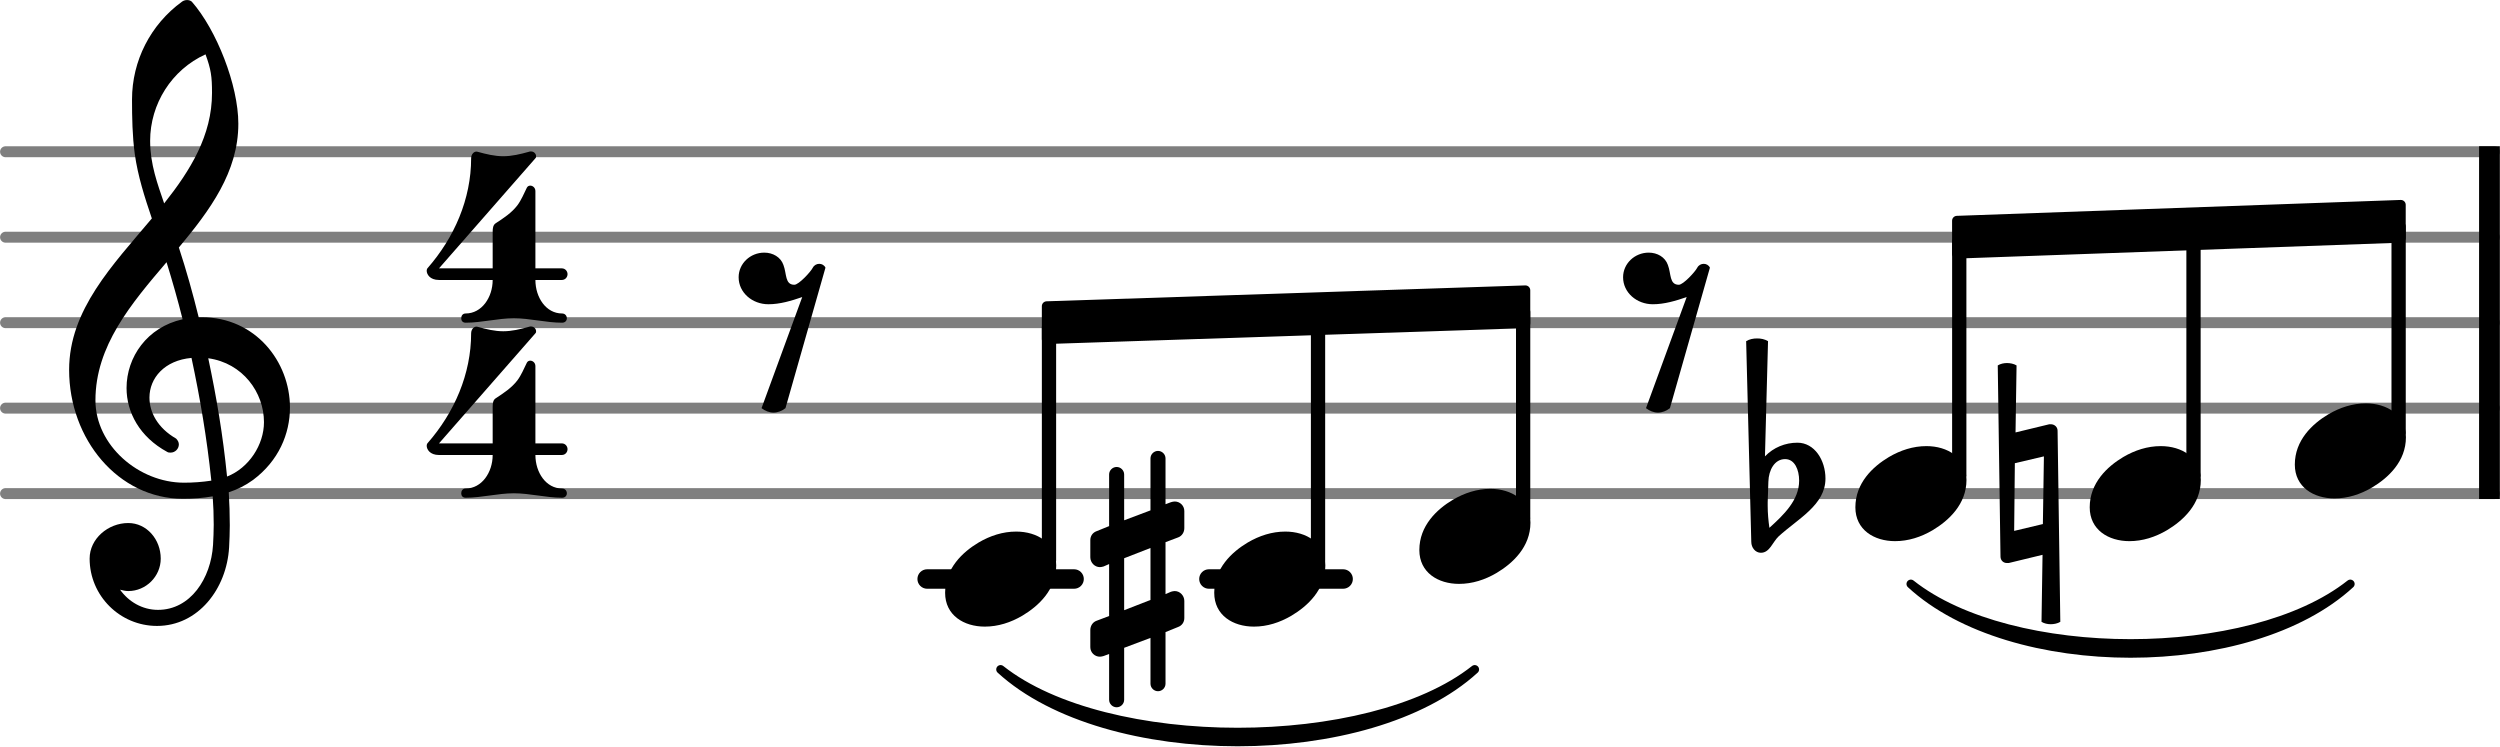
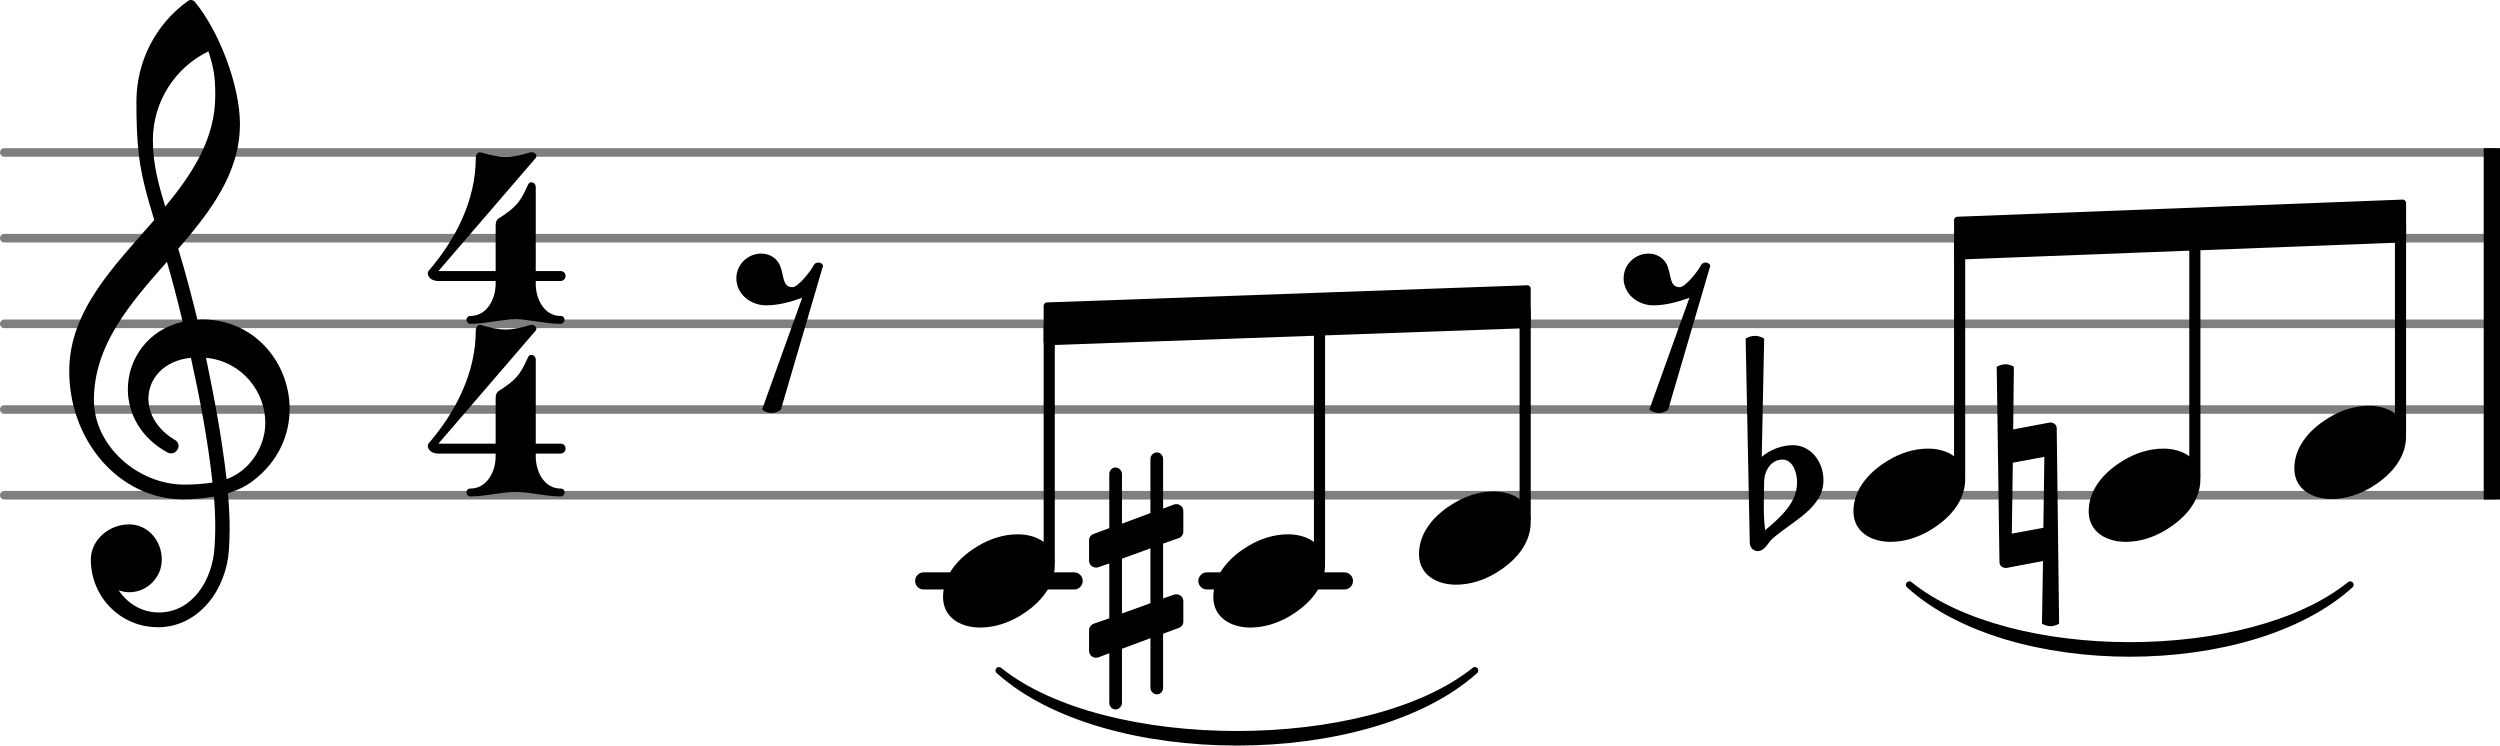
- <svg xmlns="http://www.w3.org/2000/svg" version="1.2" width="35.982mm" height="10.742mm" viewBox="0 0 29.251 8.733" id="svg70">
+ <svg xmlns="http://www.w3.org/2000/svg" version="1.2" width="51.267mm" height="15.289mm" viewBox="0 0 29.174 8.7" id="svg70">
  <defs id="defs74" />
  <style text="style/css" id="style2">
tspan { white-space: pre; }
</style>
-   <g color="#7f7f7f" id="g14" transform="translate(-20.6486,-5.045171)">
-     <line transform="translate(20.6486,10.8207)" stroke-linejoin="round" stroke-linecap="round" stroke-width="0.128" stroke="currentColor" x1="0.064" y1="0" x2="29.187" y2="0" id="line4" />
-     <line transform="translate(20.6486,9.8207)" stroke-linejoin="round" stroke-linecap="round" stroke-width="0.128" stroke="currentColor" x1="0.064" y1="0" x2="29.187" y2="0" id="line6" />
-     <line transform="translate(20.6486,8.8207)" stroke-linejoin="round" stroke-linecap="round" stroke-width="0.128" stroke="currentColor" x1="0.064" y1="0" x2="29.187" y2="0" id="line8" />
-     <line transform="translate(20.6486,7.8207)" stroke-linejoin="round" stroke-linecap="round" stroke-width="0.128" stroke="currentColor" x1="0.064" y1="0" x2="29.187" y2="0" id="line10" />
-     <line transform="translate(20.6486,6.8207)" stroke-linejoin="round" stroke-linecap="round" stroke-width="0.128" stroke="currentColor" x1="0.064" y1="0" x2="29.187" y2="0" id="line12" />
+   <g color="#7f7f7f" id="g14" transform="translate(-14.454,-3.8303)">
+     <line transform="translate(14.454,9.6093)" stroke-linejoin="round" stroke-linecap="round" stroke-width="0.1" stroke="currentColor" x1="0.05" y1="0" x2="29.124" y2="0" id="line4" />
+     <line transform="translate(14.454,8.6093)" stroke-linejoin="round" stroke-linecap="round" stroke-width="0.1" stroke="currentColor" x1="0.05" y1="0" x2="29.124" y2="0" id="line6" />
+     <line transform="translate(14.454,7.6093)" stroke-linejoin="round" stroke-linecap="round" stroke-width="0.1" stroke="currentColor" x1="0.05" y1="0" x2="29.124" y2="0" id="line8" />
+     <line transform="translate(14.454,6.6093)" stroke-linejoin="round" stroke-linecap="round" stroke-width="0.1" stroke="currentColor" x1="0.05" y1="0" x2="29.124" y2="0" id="line10" />
+     <line transform="translate(14.454,5.6093)" stroke-linejoin="round" stroke-linecap="round" stroke-width="0.1" stroke="currentColor" x1="0.05" y1="0" x2="29.124" y2="0" id="line12" />
  </g>
-   <rect x="14.031" y="6.661" width="1.798" height="0.228" ry="0.114" fill="currentColor" id="rect16" />
-   <rect x="10.734" y="6.661" width="1.947" height="0.228" ry="0.114" fill="currentColor" id="rect18" />
-   <rect x="29.007" y="1.711" width="0.243" height="4.128" ry="0" fill="currentColor" id="rect20" />
-   <path d="m 11.89,6.22 c 0.244,0 0.468,0.132 0.468,0.396 0,0.284 -0.208,0.476 -0.396,0.588 -0.136,0.08 -0.284,0.128 -0.44,0.128 -0.244,0 -0.464,-0.132 -0.464,-0.396 0,-0.284 0.204,-0.476 0.392,-0.588 0.136,-0.08 0.284,-0.128 0.44,-0.128 z" fill="currentColor" id="path22" style="stroke-width:0.004" />
-   <rect x="17.738" y="3.592" width="0.167" height="2.521" ry="0.057" fill="currentColor" id="rect24" />
-   <path d="m 17.439,5.72 c 0.244,0 0.468,0.132 0.468,0.396 0,0.284 -0.208,0.476 -0.396,0.588 -0.136,0.08 -0.284,0.128 -0.44,0.128 -0.244,0 -0.464,-0.132 -0.464,-0.396 0,-0.284 0.204,-0.476 0.392,-0.588 0.136,-0.08 0.284,-0.128 0.44,-0.128 z" fill="currentColor" id="path26" style="stroke-width:0.004" />
-   <path d="m 13.549,8.088 c -0.048,0 -0.088,-0.04 -0.088,-0.088 v -0.536 l -0.308,0.116 v 0.608 c 0,0.048 -0.04,0.088 -0.088,0.088 -0.048,0 -0.088,-0.04 -0.088,-0.088 v -0.536 l -0.064,0.024 c -0.012,0.004 -0.032,0.008 -0.044,0.008 -0.06,0 -0.112,-0.048 -0.112,-0.112 v -0.2 c 0,-0.048 0.028,-0.092 0.072,-0.108 l 0.148,-0.056 v -0.608 l -0.064,0.028 c -0.012,0.004 -0.032,0.008 -0.044,0.008 -0.06,0 -0.112,-0.052 -0.112,-0.116 v -0.2 c 0,-0.048 0.028,-0.088 0.072,-0.104 l 0.148,-0.06 v -0.604 c 0,-0.048 0.04,-0.088 0.088,-0.088 0.048,0 0.088,0.04 0.088,0.088 v 0.536 l 0.308,-0.116 v -0.608 c 0,-0.048 0.04,-0.088 0.088,-0.088 0.048,0 0.088,0.04 0.088,0.088 v 0.536 l 0.064,-0.024 c 0.012,-0.004 0.032,-0.008 0.044,-0.008 0.06,0 0.112,0.048 0.112,0.112 v 0.2 c 0,0.048 -0.028,0.092 -0.072,0.108 l -0.148,0.056 v 0.608 l 0.064,-0.028 c 0.012,-0.004 0.032,-0.008 0.044,-0.008 0.06,0 0.112,0.052 0.112,0.116 v 0.2 c 0,0.048 -0.028,0.088 -0.072,0.104 l -0.148,0.06 v 0.604 c 0,0.048 -0.04,0.088 -0.088,0.088 z m -0.396,-1.556 v 0.608 l 0.308,-0.12 v -0.608 z" fill="currentColor" id="path28" style="stroke-width:0.004" />
-   <rect x="15.338" y="3.67" width="0.167" height="2.943" ry="0.057" fill="currentColor" id="rect30" />
-   <path d="m 15.039,6.22 c 0.244,0 0.468,0.132 0.468,0.396 0,0.284 -0.208,0.476 -0.396,0.588 -0.136,0.08 -0.284,0.128 -0.44,0.128 -0.244,0 -0.464,-0.132 -0.464,-0.396 0,-0.284 0.204,-0.476 0.392,-0.588 0.136,-0.08 0.284,-0.128 0.44,-0.128 z" fill="currentColor" id="path32" style="stroke-width:0.004" />
-   <rect x="12.19" y="3.773" width="0.167" height="2.841" ry="0.057" fill="currentColor" id="rect34" />
-   <path stroke-width="0.102" stroke-linejoin="round" stroke-linecap="round" stroke="currentColor" fill="currentColor" d="m 11.707,7.833 c 1.236,1.131 4.312,1.131 5.548,0 v 0 c -1.236,0.978 -4.312,0.978 -5.548,0 z" id="path36" />
-   <polygon transform="translate(12.1898,3.775529)" stroke-linejoin="round" stroke-linecap="round" stroke-width="0.114" fill="currentColor" stroke="currentColor" points="0.057,0.193 0.057,-0.193 5.658,-0.379 5.658,0.007 " id="polygon38" />
-   <path stroke-width="0.102" stroke-linejoin="round" stroke-linecap="round" stroke="currentColor" fill="currentColor" d="m 22.358,6.833 c 1.173,1.083 3.969,1.083 5.142,0 v 0 c -1.172,0.929 -3.969,0.929 -5.142,0 z" id="path40" />
-   <polygon transform="translate(22.8406,2.775529)" stroke-linejoin="round" stroke-linecap="round" stroke-width="0.114" fill="currentColor" stroke="currentColor" points="0.057,0.193 0.057,-0.193 5.251,-0.379 5.251,0.007 " id="polygon42" />
-   <rect x="25.582" y="2.677" width="0.167" height="2.937" ry="0.057" fill="currentColor" id="rect44" />
-   <path d="m 25.283,5.22 c 0.244,0 0.468,0.132 0.468,0.396 0,0.284 -0.208,0.476 -0.396,0.588 -0.136,0.08 -0.284,0.128 -0.44,0.128 -0.244,0 -0.464,-0.132 -0.464,-0.396 0,-0.284 0.204,-0.476 0.392,-0.588 0.136,-0.08 0.284,-0.128 0.44,-0.128 z" fill="currentColor" id="path46" style="stroke-width:0.004" />
-   <path d="m 20.691,5.636 -0.008,0.24 v 0.044 c 0,0.084 0.008,0.172 0.02,0.256 0.168,-0.152 0.348,-0.324 0.348,-0.552 0,-0.128 -0.052,-0.252 -0.164,-0.252 -0.124,0 -0.192,0.128 -0.196,0.264 z m -0.004,-1.644 -0.036,1.348 c 0.1,-0.104 0.236,-0.16 0.38,-0.16 0.2,0 0.328,0.204 0.328,0.42 0,0.308 -0.32,0.468 -0.548,0.676 -0.072,0.068 -0.104,0.192 -0.208,0.192 -0.064,0 -0.112,-0.06 -0.112,-0.128 l -0.06,-2.348 c 0.04,-0.024 0.084,-0.032 0.128,-0.032 0.044,0 0.088,0.008 0.128,0.032 z" fill="currentColor" id="path48" style="stroke-width:0.004" />
-   <rect x="22.841" y="2.773" width="0.167" height="2.841" ry="0.057" fill="currentColor" id="rect50" />
-   <path d="m 22.541,5.22 c 0.244,0 0.468,0.132 0.468,0.396 0,0.284 -0.208,0.476 -0.396,0.588 -0.136,0.08 -0.284,0.128 -0.44,0.128 -0.244,0 -0.464,-0.132 -0.464,-0.396 0,-0.284 0.204,-0.476 0.392,-0.588 0.136,-0.08 0.284,-0.128 0.44,-0.128 z" fill="currentColor" id="path52" style="stroke-width:0.004" />
-   <path d="m 19.259,4.776 0.476,-1.3 c -0.128,0.044 -0.26,0.084 -0.396,0.084 -0.188,0 -0.348,-0.136 -0.348,-0.316 0,-0.16 0.136,-0.288 0.3,-0.288 0.1,0 0.192,0.052 0.224,0.144 0.04,0.104 0.016,0.232 0.128,0.232 0.052,0 0.192,-0.152 0.216,-0.2 0.032,-0.06 0.12,-0.06 0.148,0 l -0.468,1.644 c -0.04,0.032 -0.092,0.052 -0.14,0.052 -0.048,0 -0.1,-0.02 -0.14,-0.052 z" fill="currentColor" id="path54" style="stroke-width:0.004" />
-   <path d="m 23.375,4.276 c 0.032,-0.02 0.072,-0.028 0.108,-0.028 0.036,0 0.08,0.008 0.112,0.028 l -0.012,0.784 0.396,-0.096 h 0.016 c 0.044,0 0.08,0.032 0.08,0.076 l 0.032,2.236 c -0.032,0.02 -0.076,0.028 -0.112,0.028 -0.036,0 -0.076,-0.008 -0.108,-0.028 l 0.012,-0.784 -0.396,0.096 h -0.02 c -0.044,0 -0.076,-0.032 -0.076,-0.076 z m 0.54,1.064 -0.34,0.08 -0.008,0.792 0.336,-0.08 z" fill="currentColor" id="path56" style="stroke-width:0.004" />
-   <path d="m 5.8,2.612 c 0.092,-0.06 0.184,-0.12 0.252,-0.208 0.048,-0.064 0.076,-0.136 0.112,-0.208 0.008,-0.016 0.024,-0.024 0.04,-0.024 0.028,0 0.06,0.024 0.06,0.064 v 0.904 h 0.308 c 0.044,0 0.068,0.036 0.068,0.068 0,0.032 -0.024,0.068 -0.068,0.068 H 6.264 c 0,0.204 0.124,0.392 0.312,0.392 0.036,0 0.056,0.028 0.056,0.056 0,0.028 -0.02,0.052 -0.056,0.052 -0.188,0 -0.376,-0.052 -0.564,-0.052 -0.188,0 -0.376,0.052 -0.564,0.052 -0.036,0 -0.052,-0.024 -0.052,-0.052 0,-0.028 0.016,-0.056 0.052,-0.056 0.188,0 0.316,-0.188 0.316,-0.392 H 5.136 c -0.108,0 -0.144,-0.068 -0.144,-0.108 0,-0.012 0.004,-0.024 0.008,-0.028 0.316,-0.36 0.512,-0.812 0.512,-1.288 0,-0.048 0.036,-0.088 0.076,-0.076 0.1,0.028 0.2,0.052 0.3,0.052 0.1,0 0.2,-0.024 0.3,-0.052 0.008,-0.004 0.016,-0.004 0.024,-0.004 0.036,0 0.06,0.028 0.06,0.056 0,0.008 0,0.016 -0.008,0.024 l -1.128,1.288 h 0.628 v -0.428 c 0,-0.04 0.004,-0.08 0.036,-0.1 z" fill="currentColor" id="path58" style="stroke-width:0.004" />
-   <path d="m 5.8,4.66 c 0.092,-0.06 0.184,-0.12 0.252,-0.208 0.048,-0.064 0.076,-0.136 0.112,-0.208 0.008,-0.016 0.024,-0.024 0.04,-0.024 0.028,0 0.06,0.024 0.06,0.064 v 0.904 h 0.308 c 0.044,0 0.068,0.036 0.068,0.068 0,0.032 -0.024,0.068 -0.068,0.068 H 6.264 c 0,0.204 0.124,0.392 0.312,0.392 0.036,0 0.056,0.028 0.056,0.056 0,0.028 -0.02,0.052 -0.056,0.052 -0.188,0 -0.376,-0.052 -0.564,-0.052 -0.188,0 -0.376,0.052 -0.564,0.052 -0.036,0 -0.052,-0.024 -0.052,-0.052 0,-0.028 0.016,-0.056 0.052,-0.056 0.188,0 0.316,-0.188 0.316,-0.392 H 5.136 c -0.108,0 -0.144,-0.068 -0.144,-0.108 0,-0.012 0.004,-0.024 0.008,-0.028 0.316,-0.36 0.512,-0.812 0.512,-1.288 0,-0.048 0.036,-0.088 0.076,-0.076 0.1,0.028 0.2,0.052 0.3,0.052 0.1,0 0.2,-0.024 0.3,-0.052 0.008,-0.004 0.016,-0.004 0.024,-0.004 0.036,0 0.06,0.028 0.06,0.056 0,0.008 0,0.016 -0.008,0.024 l -1.128,1.288 h 0.628 v -0.428 c 0,-0.04 0.004,-0.08 0.036,-0.1 z" fill="currentColor" id="path60" style="stroke-width:0.004" />
-   <path d="M 2.324,3.712 H 2.36 c 0.628,0 1.032,0.52 1.032,1.056 0,0.308 -0.132,0.624 -0.432,0.848 -0.088,0.064 -0.184,0.112 -0.284,0.144 0.008,0.128 0.012,0.26 0.012,0.388 0,0.084 -0.004,0.172 -0.008,0.256 -0.028,0.488 -0.364,0.92 -0.844,0.92 -0.432,0 -0.788,-0.352 -0.788,-0.788 0,-0.232 0.216,-0.416 0.452,-0.416 0.216,0 0.38,0.192 0.38,0.416 0,0.208 -0.172,0.38 -0.38,0.38 -0.032,0 -0.064,-0.008 -0.096,-0.016 0.1,0.14 0.26,0.236 0.444,0.236 0.38,0 0.62,-0.368 0.644,-0.76 0.004,-0.08 0.008,-0.156 0.008,-0.236 0,-0.112 -0.004,-0.22 -0.012,-0.332 -0.116,0.02 -0.228,0.028 -0.348,0.028 -0.756,0 -1.332,-0.696 -1.332,-1.508 0,-0.704 0.512,-1.228 0.968,-1.772 -0.084,-0.248 -0.164,-0.496 -0.2,-0.756 -0.028,-0.208 -0.032,-0.424 -0.032,-0.636 0,-0.452 0.216,-0.876 0.584,-1.144 0.032,-0.024 0.084,-0.028 0.116,0 0.288,0.328 0.544,0.976 0.544,1.428 0,0.564 -0.332,1.012 -0.696,1.448 0.088,0.268 0.164,0.54 0.232,0.816 z m 0.332,1.864 c 0.256,-0.1 0.432,-0.372 0.432,-0.636 0,-0.348 -0.248,-0.692 -0.652,-0.748 0.096,0.452 0.172,0.9 0.22,1.384 z m -0.504,0.072 c 0.108,0 0.216,-0.008 0.32,-0.024 -0.052,-0.5 -0.132,-0.968 -0.232,-1.436 -0.316,0.028 -0.492,0.236 -0.492,0.464 0,0.172 0.096,0.356 0.312,0.48 0.02,0.02 0.032,0.044 0.032,0.068 0,0.052 -0.044,0.096 -0.096,0.096 -0.012,0 -0.028,0 -0.04,-0.008 -0.324,-0.176 -0.476,-0.464 -0.476,-0.748 0,-0.36 0.24,-0.712 0.656,-0.804 -0.056,-0.224 -0.12,-0.448 -0.188,-0.668 -0.416,0.488 -0.832,0.98 -0.832,1.616 0,0.528 0.508,0.964 1.036,0.964 z m 0.328,-4.56 c 0,-0.196 -0.012,-0.276 -0.076,-0.452 -0.396,0.18 -0.648,0.58 -0.648,1.012 0,0.276 0.088,0.508 0.164,0.732 0.308,-0.388 0.56,-0.796 0.56,-1.292 z" fill="currentColor" id="path62" style="stroke-width:0.004" />
-   <path d="m 8.91,4.776 0.476,-1.3 c -0.128,0.044 -0.26,0.084 -0.396,0.084 -0.188,0 -0.348,-0.136 -0.348,-0.316 0,-0.16 0.136,-0.288 0.3,-0.288 0.1,0 0.192,0.052 0.224,0.144 0.04,0.104 0.016,0.232 0.128,0.232 0.052,0 0.192,-0.152 0.216,-0.2 0.032,-0.06 0.12,-0.06 0.148,0 l -0.468,1.644 c -0.04,0.032 -0.092,0.052 -0.14,0.052 -0.048,0 -0.1,-0.02 -0.14,-0.052 z" fill="currentColor" id="path64" style="stroke-width:0.004" />
-   <rect x="27.982" y="2.593" width="0.167" height="2.521" ry="0.057" fill="currentColor" id="rect66" />
-   <path d="m 27.683,4.72 c 0.244,0 0.468,0.132 0.468,0.396 0,0.284 -0.208,0.476 -0.396,0.588 -0.136,0.08 -0.284,0.128 -0.44,0.128 -0.244,0 -0.464,-0.132 -0.464,-0.396 0,-0.284 0.204,-0.476 0.392,-0.588 0.136,-0.08 0.284,-0.128 0.44,-0.128 z" fill="currentColor" id="path68" style="stroke-width:0.004" />
+   <rect x="13.984" y="6.679" width="1.805" height="0.2" ry="0.1" fill="currentColor" id="rect16" />
+   <rect x="10.679" y="6.679" width="1.956" height="0.2" ry="0.1" fill="currentColor" id="rect18" />
+   <rect x="28.984" y="1.729" width="0.19" height="4.1" ry="0" fill="currentColor" id="rect20" />
+   <path d="m 11.877,6.235 c 0.22,0 0.432,0.112 0.432,0.356 0,0.284 -0.22,0.484 -0.408,0.596 -0.14,0.084 -0.3,0.136 -0.464,0.136 -0.22,0 -0.432,-0.112 -0.432,-0.356 0,-0.284 0.22,-0.484 0.408,-0.596 0.14,-0.084 0.3,-0.136 0.464,-0.136 z" fill="currentColor" id="path22" style="stroke-width:0.004" />
+   <rect x="17.733" y="3.581" width="0.13" height="2.512" ry="0.04" fill="currentColor" id="rect24" />
+   <path d="m 17.431,5.735 c 0.22,0 0.432,0.112 0.432,0.356 0,0.284 -0.22,0.484 -0.408,0.596 -0.14,0.084 -0.3,0.136 -0.464,0.136 -0.22,0 -0.432,-0.112 -0.432,-0.356 0,-0.284 0.22,-0.484 0.408,-0.596 0.14,-0.084 0.3,-0.136 0.464,-0.136 z" fill="currentColor" id="path26" style="stroke-width:0.004" />
+   <path d="m 13.573,8.027 c 0,0.04 -0.032,0.076 -0.072,0.076 -0.04,0 -0.076,-0.036 -0.076,-0.076 v -0.58 l -0.332,0.124 v 0.632 c 0,0.04 -0.036,0.076 -0.076,0.076 -0.04,0 -0.072,-0.036 -0.072,-0.076 v -0.58 l -0.128,0.048 c -0.008,0.004 -0.02,0.004 -0.028,0.004 -0.044,0 -0.08,-0.036 -0.08,-0.08 v -0.24 c 0,-0.032 0.02,-0.064 0.052,-0.076 l 0.184,-0.064 v -0.64 l -0.128,0.044 c -0.008,0.004 -0.02,0.004 -0.028,0.004 -0.044,0 -0.08,-0.036 -0.08,-0.08 v -0.24 c 0,-0.032 0.02,-0.06 0.052,-0.072 l 0.184,-0.068 V 5.531 c 0,-0.04 0.032,-0.076 0.072,-0.076 0.04,0 0.076,0.036 0.076,0.076 v 0.58 l 0.332,-0.124 V 5.355 c 0,-0.04 0.036,-0.076 0.076,-0.076 0.04,0 0.072,0.036 0.072,0.076 v 0.58 l 0.128,-0.048 c 0.008,-0.004 0.02,-0.004 0.028,-0.004 0.044,0 0.08,0.036 0.08,0.08 v 0.24 c 0,0.032 -0.02,0.064 -0.052,0.076 l -0.184,0.064 v 0.64 l 0.128,-0.044 c 0.008,-0.004 0.02,-0.004 0.028,-0.004 0.044,0 0.08,0.036 0.08,0.08 v 0.24 c 0,0.032 -0.02,0.06 -0.052,0.072 l -0.184,0.068 z m -0.48,-1.508 v 0.64 l 0.332,-0.12 v -0.64 z" fill="currentColor" id="path28" style="stroke-width:0.004" />
+   <rect x="15.333" y="3.666" width="0.13" height="2.927" ry="0.04" fill="currentColor" id="rect30" />
+   <path d="m 15.031,6.235 c 0.22,0 0.432,0.112 0.432,0.356 0,0.284 -0.22,0.484 -0.408,0.596 -0.14,0.084 -0.3,0.136 -0.464,0.136 -0.22,0 -0.432,-0.112 -0.432,-0.356 0,-0.284 0.22,-0.484 0.408,-0.596 0.14,-0.084 0.3,-0.136 0.464,-0.136 z" fill="currentColor" id="path32" style="stroke-width:0.004" />
+   <rect x="12.179" y="3.777" width="0.13" height="2.816" ry="0.04" fill="currentColor" id="rect34" />
+   <path stroke-width="0.08" stroke-linejoin="round" stroke-linecap="round" stroke="currentColor" fill="currentColor" d="m 11.657,7.824 c 1.237,1.115 4.317,1.115 5.554,0 v 0 c -1.237,0.995 -4.317,0.995 -5.554,0 z" id="path36" />
+   <polygon transform="translate(12.1789,3.779)" stroke-linejoin="round" stroke-linecap="round" stroke-width="0.08" fill="currentColor" stroke="currentColor" points="0.04,0.21 0.04,-0.21 5.644,-0.41 5.644,0.01 " id="polygon38" />
+   <path stroke-width="0.08" stroke-linejoin="round" stroke-linecap="round" stroke="currentColor" fill="currentColor" d="m 22.281,6.824 c 1.173,1.066 3.972,1.066 5.145,0 v 0 c -1.173,0.946 -3.972,0.946 -5.145,0 z" id="path40" />
+   <polygon transform="translate(22.8032,2.779)" stroke-linejoin="round" stroke-linecap="round" stroke-width="0.08" fill="currentColor" stroke="currentColor" points="0.04,0.21 0.04,-0.21 5.235,-0.41 5.235,0.01 " id="polygon42" />
+   <rect x="25.548" y="2.672" width="0.13" height="2.92" ry="0.04" fill="currentColor" id="rect44" />
+   <path d="m 25.246,5.235 c 0.22,0 0.432,0.112 0.432,0.356 0,0.284 -0.22,0.484 -0.408,0.596 -0.14,0.084 -0.3,0.136 -0.464,0.136 -0.22,0 -0.432,-0.112 -0.432,-0.356 0,-0.284 0.22,-0.484 0.408,-0.596 0.14,-0.084 0.3,-0.136 0.464,-0.136 z" fill="currentColor" id="path46" style="stroke-width:0.004" />
+   <path d="m 20.587,5.615 -0.004,0.264 v 0.044 c 0,0.088 0.004,0.176 0.016,0.264 0.18,-0.152 0.372,-0.32 0.372,-0.556 0,-0.132 -0.056,-0.268 -0.172,-0.268 -0.124,0 -0.208,0.12 -0.212,0.252 z m -0.168,0.716 -0.048,-2.38 c 0.032,-0.02 0.072,-0.032 0.108,-0.032 0.036,0 0.076,0.012 0.108,0.032 l -0.028,1.38 c 0.1,-0.084 0.232,-0.136 0.364,-0.136 0.208,0 0.356,0.192 0.356,0.408 0,0.32 -0.344,0.468 -0.588,0.676 -0.06,0.052 -0.096,0.152 -0.18,0.152 -0.052,0 -0.092,-0.044 -0.092,-0.1 z" fill="currentColor" id="path48" style="stroke-width:0.004" />
+   <rect x="22.803" y="2.776" width="0.13" height="2.816" ry="0.04" fill="currentColor" id="rect50" />
+   <path d="m 22.501,5.235 c 0.22,0 0.432,0.112 0.432,0.356 0,0.284 -0.22,0.484 -0.408,0.596 -0.14,0.084 -0.3,0.136 -0.464,0.136 -0.22,0 -0.432,-0.112 -0.432,-0.356 0,-0.284 0.22,-0.484 0.408,-0.596 0.14,-0.084 0.3,-0.136 0.464,-0.136 z" fill="currentColor" id="path52" style="stroke-width:0.004" />
+   <path d="m 19.247,4.779 0.468,-1.304 c -0.136,0.048 -0.276,0.088 -0.42,0.088 -0.184,0 -0.348,-0.132 -0.348,-0.316 0,-0.16 0.132,-0.288 0.292,-0.288 0.1,0 0.192,0.06 0.224,0.156 0.04,0.112 0.024,0.236 0.14,0.236 0.064,0 0.216,-0.192 0.244,-0.252 0.024,-0.048 0.092,-0.048 0.112,0 l -0.492,1.68 c -0.032,0.028 -0.068,0.04 -0.108,0.04 -0.04,0 -0.08,-0.012 -0.112,-0.04 z" fill="currentColor" id="path54" style="stroke-width:0.004" />
+   <path d="m 23.301,4.279 c 0.032,-0.016 0.068,-0.028 0.104,-0.028 0.036,0 0.064,0.012 0.096,0.028 l -0.008,0.732 0.424,-0.08 h 0.012 c 0.04,0 0.072,0.028 0.072,0.068 l 0.028,2.28 c -0.032,0.016 -0.064,0.028 -0.1,0.028 -0.036,0 -0.068,-0.012 -0.1,-0.028 l 0.012,-0.732 -0.424,0.08 h -0.012 c -0.04,0 -0.072,-0.028 -0.072,-0.068 z m 0.556,1.052 -0.368,0.068 -0.012,0.828 0.368,-0.068 z" fill="currentColor" id="path56" style="stroke-width:0.004" />
+   <path d="m 5.784,3.311 h 0.468 c 0,0.192 0.108,0.376 0.288,0.376 0.032,0 0.048,0.02 0.048,0.044 0,0.024 -0.016,0.048 -0.048,0.048 -0.176,0 -0.348,-0.052 -0.524,-0.052 -0.176,0 -0.348,0.052 -0.524,0.052 -0.032,0 -0.048,-0.024 -0.048,-0.048 0,-0.024 0.016,-0.044 0.048,-0.044 0.18,0 0.292,-0.184 0.292,-0.376 z M 5.816,2.551 C 5.904,2.495 5.992,2.435 6.056,2.351 6.1,2.291 6.132,2.219 6.164,2.151 6.172,2.135 6.184,2.127 6.2,2.127 c 0.024,0 0.052,0.02 0.052,0.056 v 0.98 H 6.54 c 0.04,0 0.06,0.028 0.06,0.056 0,0.028 -0.02,0.06 -0.06,0.06 H 6.252 V 3.311 H 5.784 V 3.279 H 5.116 C 5.024,3.279 4.992,3.223 4.992,3.187 4.992,3.175 4.996,3.167 5,3.163 5.32,2.791 5.552,2.335 5.552,1.843 5.552,1.803 5.58,1.767 5.616,1.779 5.708,1.807 5.804,1.831 5.9,1.831 5.996,1.831 6.092,1.807 6.184,1.779 6.24,1.763 6.276,1.815 6.252,1.843 L 5.116,3.163 H 5.784 V 2.639 c 0,-0.032 0.004,-0.068 0.032,-0.088 z" fill="currentColor" id="path58" style="stroke-width:0.004" />
+   <path d="m 5.784,5.325 h 0.468 c 0,0.192 0.108,0.376 0.288,0.376 0.032,0 0.048,0.02 0.048,0.044 0,0.024 -0.016,0.048 -0.048,0.048 -0.176,0 -0.348,-0.052 -0.524,-0.052 -0.176,0 -0.348,0.052 -0.524,0.052 -0.032,0 -0.048,-0.024 -0.048,-0.048 0,-0.024 0.016,-0.044 0.048,-0.044 0.18,0 0.292,-0.184 0.292,-0.376 z m 0.032,-0.76 c 0.088,-0.056 0.176,-0.116 0.24,-0.2 0.044,-0.06 0.076,-0.132 0.108,-0.2 0.008,-0.016 0.02,-0.024 0.036,-0.024 0.024,0 0.052,0.02 0.052,0.056 v 0.98 H 6.54 c 0.04,0 0.06,0.028 0.06,0.056 0,0.028 -0.02,0.06 -0.06,0.06 H 6.252 v 0.032 H 5.784 V 5.293 H 5.116 c -0.092,0 -0.124,-0.056 -0.124,-0.092 0,-0.012 0.004,-0.02 0.008,-0.024 0.32,-0.372 0.552,-0.828 0.552,-1.32 0,-0.04 0.028,-0.076 0.064,-0.064 0.092,0.028 0.188,0.052 0.284,0.052 0.096,0 0.192,-0.024 0.284,-0.052 0.056,-0.016 0.092,0.036 0.068,0.064 l -1.136,1.32 h 0.668 v -0.524 c 0,-0.032 0.004,-0.068 0.032,-0.088 z" fill="currentColor" id="path60" style="stroke-width:0.004" />
+   <path d="M 1.864,7.319 H 1.84 c -0.432,0 -0.78,-0.352 -0.78,-0.788 0,-0.232 0.212,-0.412 0.448,-0.412 0.216,0 0.38,0.188 0.38,0.412 0,0.208 -0.172,0.38 -0.38,0.38 -0.044,0 -0.084,-0.008 -0.124,-0.024 0.104,0.156 0.272,0.26 0.468,0.26 H 1.868 Z M 2.644,5.591 C 2.916,5.495 3.096,5.211 3.096,4.935 3.096,4.575 2.832,4.219 2.404,4.175 2.5,4.639 2.588,5.099 2.644,5.591 Z M 1.096,4.667 c 0,0.54 0.516,0.988 1.056,0.988 0.112,0 0.22,-0.008 0.328,-0.024 C 2.424,5.123 2.332,4.651 2.228,4.175 1.912,4.207 1.732,4.419 1.732,4.651 c 0,0.176 0.1,0.364 0.324,0.492 0.02,0.02 0.028,0.04 0.028,0.06 0,0.044 -0.04,0.088 -0.088,0.088 C 1.984,5.291 1.972,5.287 1.96,5.283 1.64,5.111 1.492,4.823 1.492,4.543 1.492,4.191 1.724,3.847 2.132,3.755 2.076,3.523 2.016,3.287 1.948,3.055 1.52,3.539 1.096,4.027 1.096,4.667 Z M 2.14,5.827 C 1.388,5.827 0.808,5.139 0.808,4.331 0.808,3.623 1.332,3.107 1.8,2.567 1.724,2.319 1.652,2.067 1.62,1.807 1.596,1.599 1.592,1.391 1.592,1.183 c 0,-0.46 0.22,-0.896 0.596,-1.168 0.024,-0.02 0.056,-0.02 0.08,0 0.284,0.336 0.532,0.98 0.532,1.432 0,0.572 -0.344,1.02 -0.72,1.456 0.084,0.272 0.156,0.552 0.224,0.828 0.016,0 0.036,-0.004 0.052,-0.004 0.62,0 1.024,0.512 1.024,1.044 0,0.304 -0.132,0.616 -0.428,0.84 C 2.864,5.679 2.764,5.723 2.66,5.755 2.672,5.895 2.68,6.035 2.68,6.175 2.68,6.251 2.676,6.331 2.672,6.407 2.644,6.883 2.32,7.307 1.864,7.319 L 1.868,7.147 C 2.24,7.139 2.48,6.779 2.504,6.383 2.508,6.311 2.512,6.235 2.512,6.163 2.512,6.039 2.508,5.919 2.496,5.795 2.38,5.815 2.264,5.827 2.14,5.827 Z M 2.512,1.115 c 0,-0.22 -0.016,-0.316 -0.08,-0.516 -0.396,0.192 -0.648,0.596 -0.648,1.036 0,0.296 0.072,0.532 0.144,0.776 0.32,-0.388 0.584,-0.792 0.584,-1.296 z" fill="currentColor" id="path62" style="stroke-width:0.004" />
+   <path d="m 8.893,4.779 0.468,-1.304 c -0.136,0.048 -0.276,0.088 -0.42,0.088 -0.184,0 -0.348,-0.132 -0.348,-0.316 0,-0.16 0.132,-0.288 0.292,-0.288 0.1,0 0.192,0.06 0.224,0.156 0.04,0.112 0.024,0.236 0.14,0.236 0.064,0 0.216,-0.192 0.244,-0.252 0.024,-0.048 0.092,-0.048 0.112,0 l -0.492,1.68 c -0.032,0.028 -0.068,0.04 -0.108,0.04 -0.04,0 -0.08,-0.012 -0.112,-0.04 z" fill="currentColor" id="path64" style="stroke-width:0.004" />
+   <rect x="27.948" y="2.582" width="0.13" height="2.511" ry="0.04" fill="currentColor" id="rect66" />
+   <path d="m 27.646,4.735 c 0.22,0 0.432,0.112 0.432,0.356 0,0.284 -0.22,0.484 -0.408,0.596 -0.14,0.084 -0.3,0.136 -0.464,0.136 -0.22,0 -0.432,-0.112 -0.432,-0.356 0,-0.284 0.22,-0.484 0.408,-0.596 0.14,-0.084 0.3,-0.136 0.464,-0.136 z" fill="currentColor" id="path68" style="stroke-width:0.004" />
</svg>
